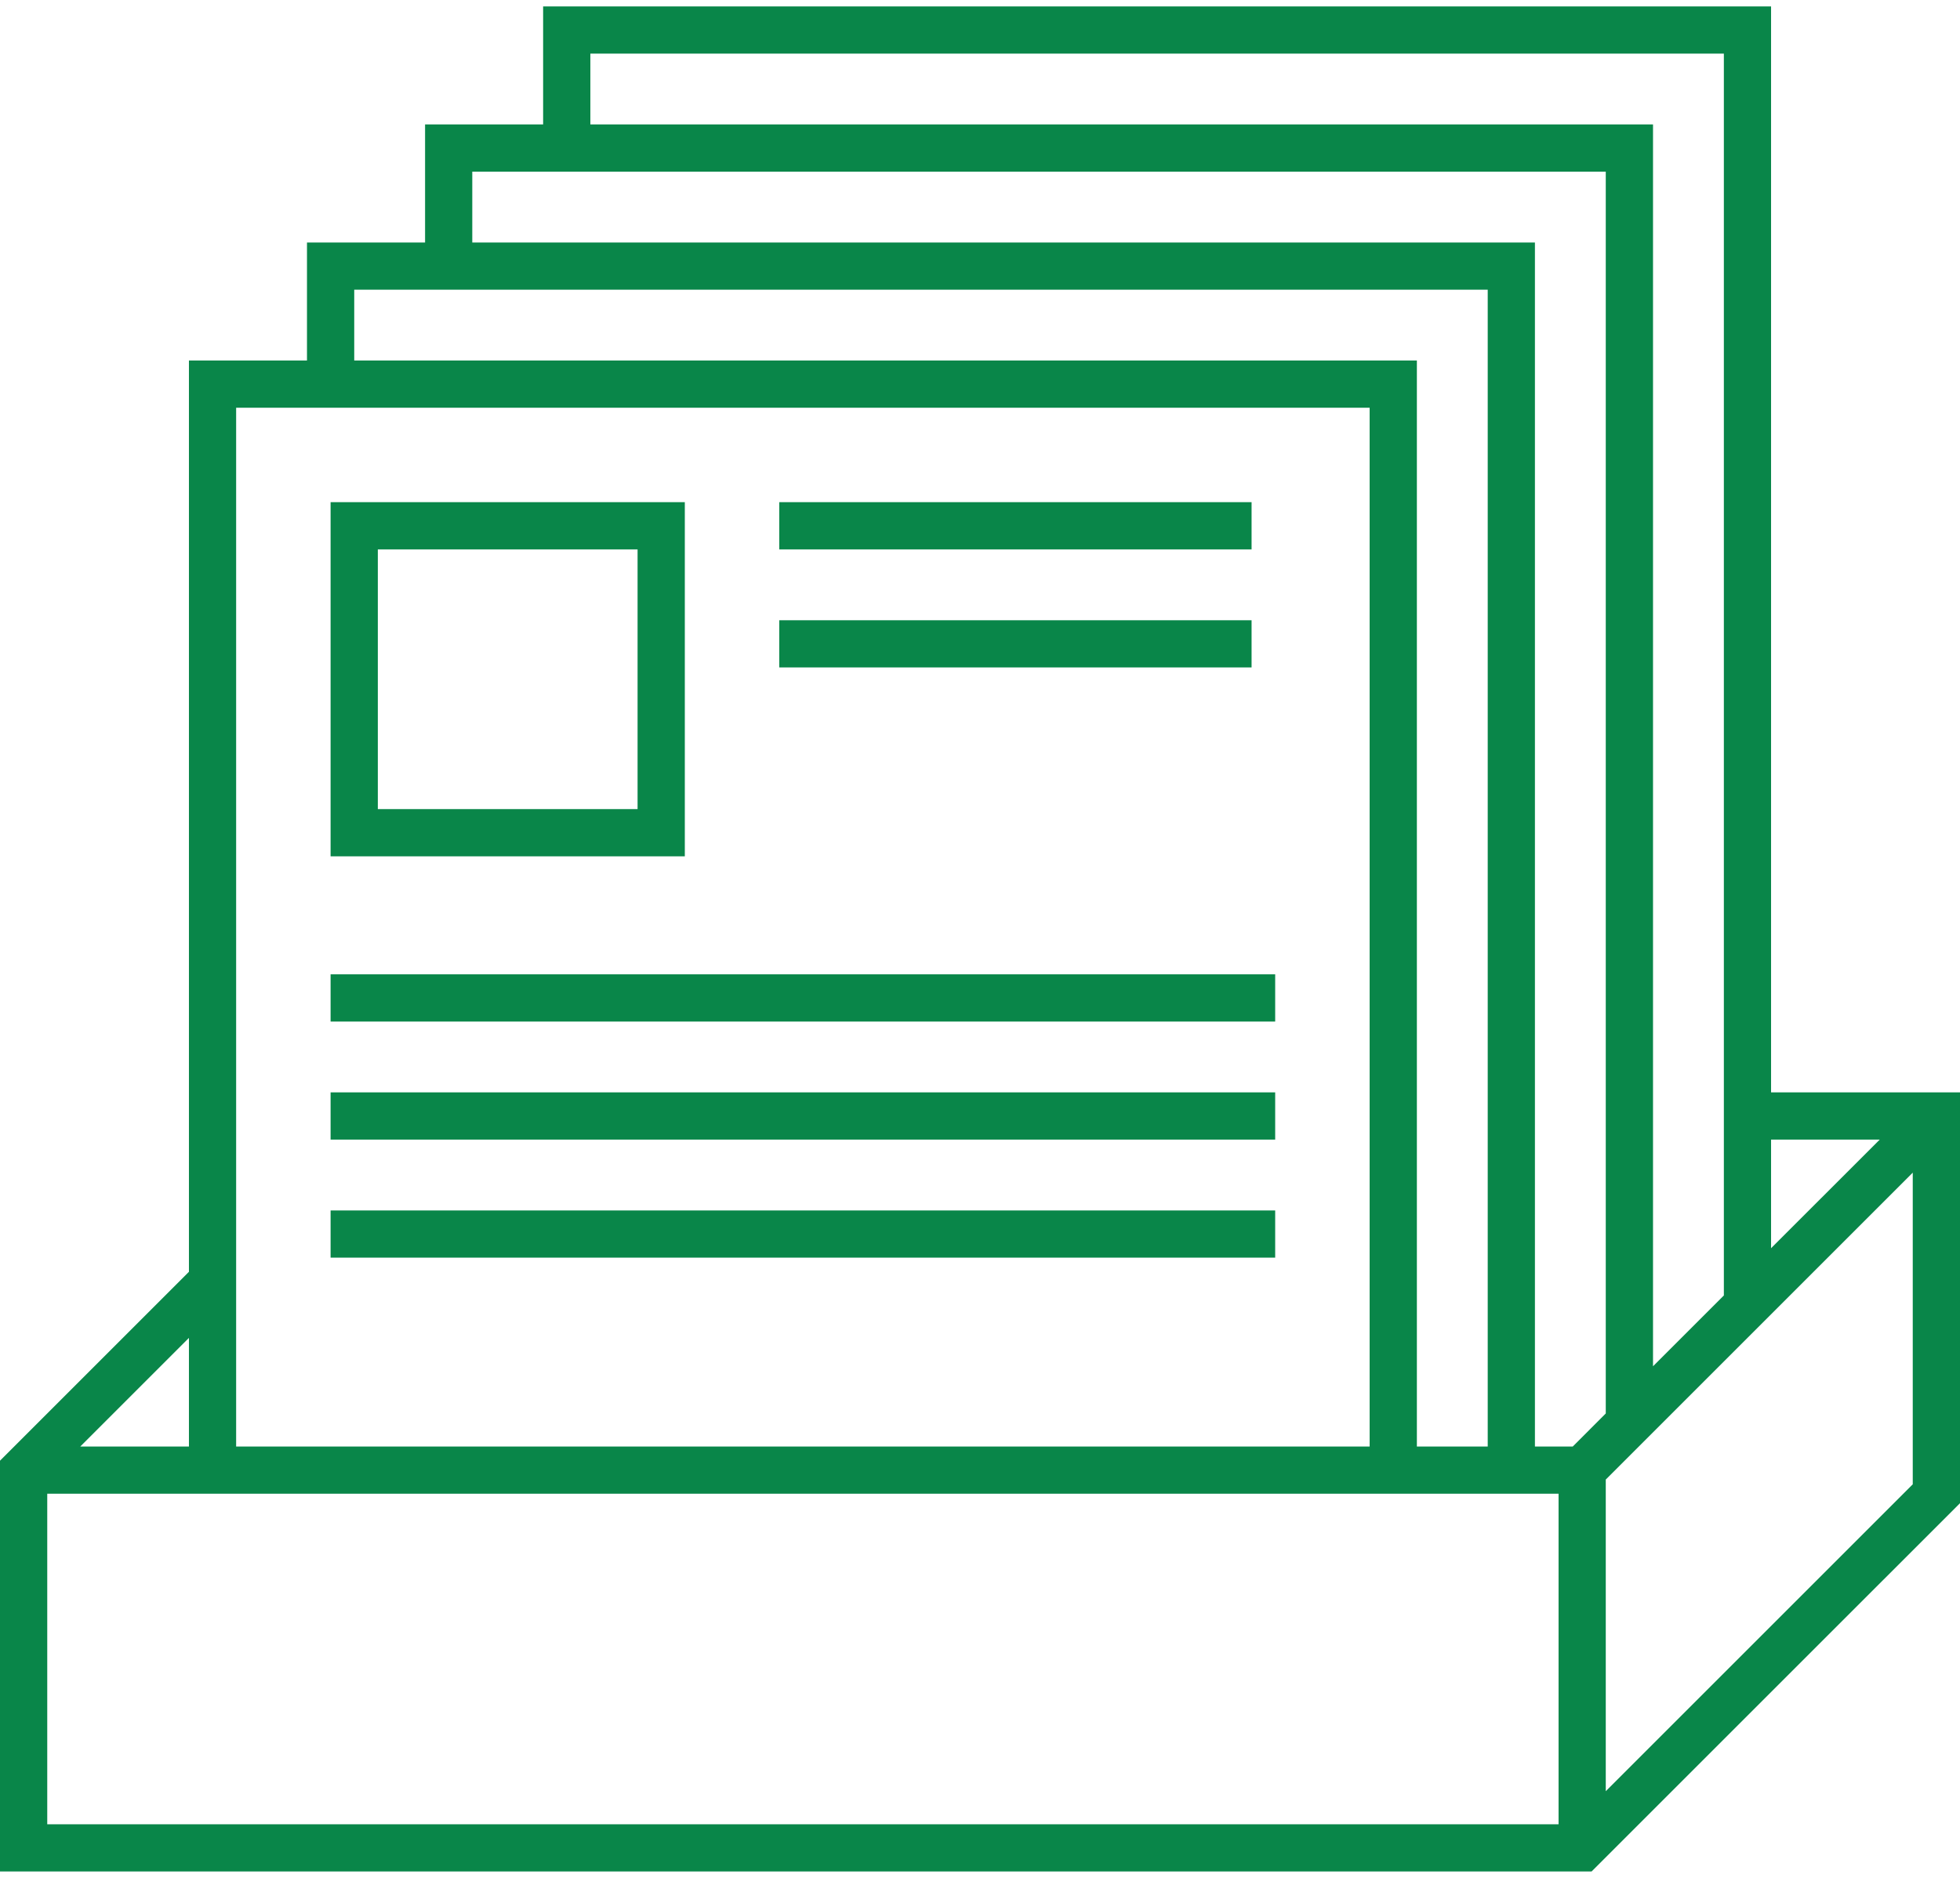
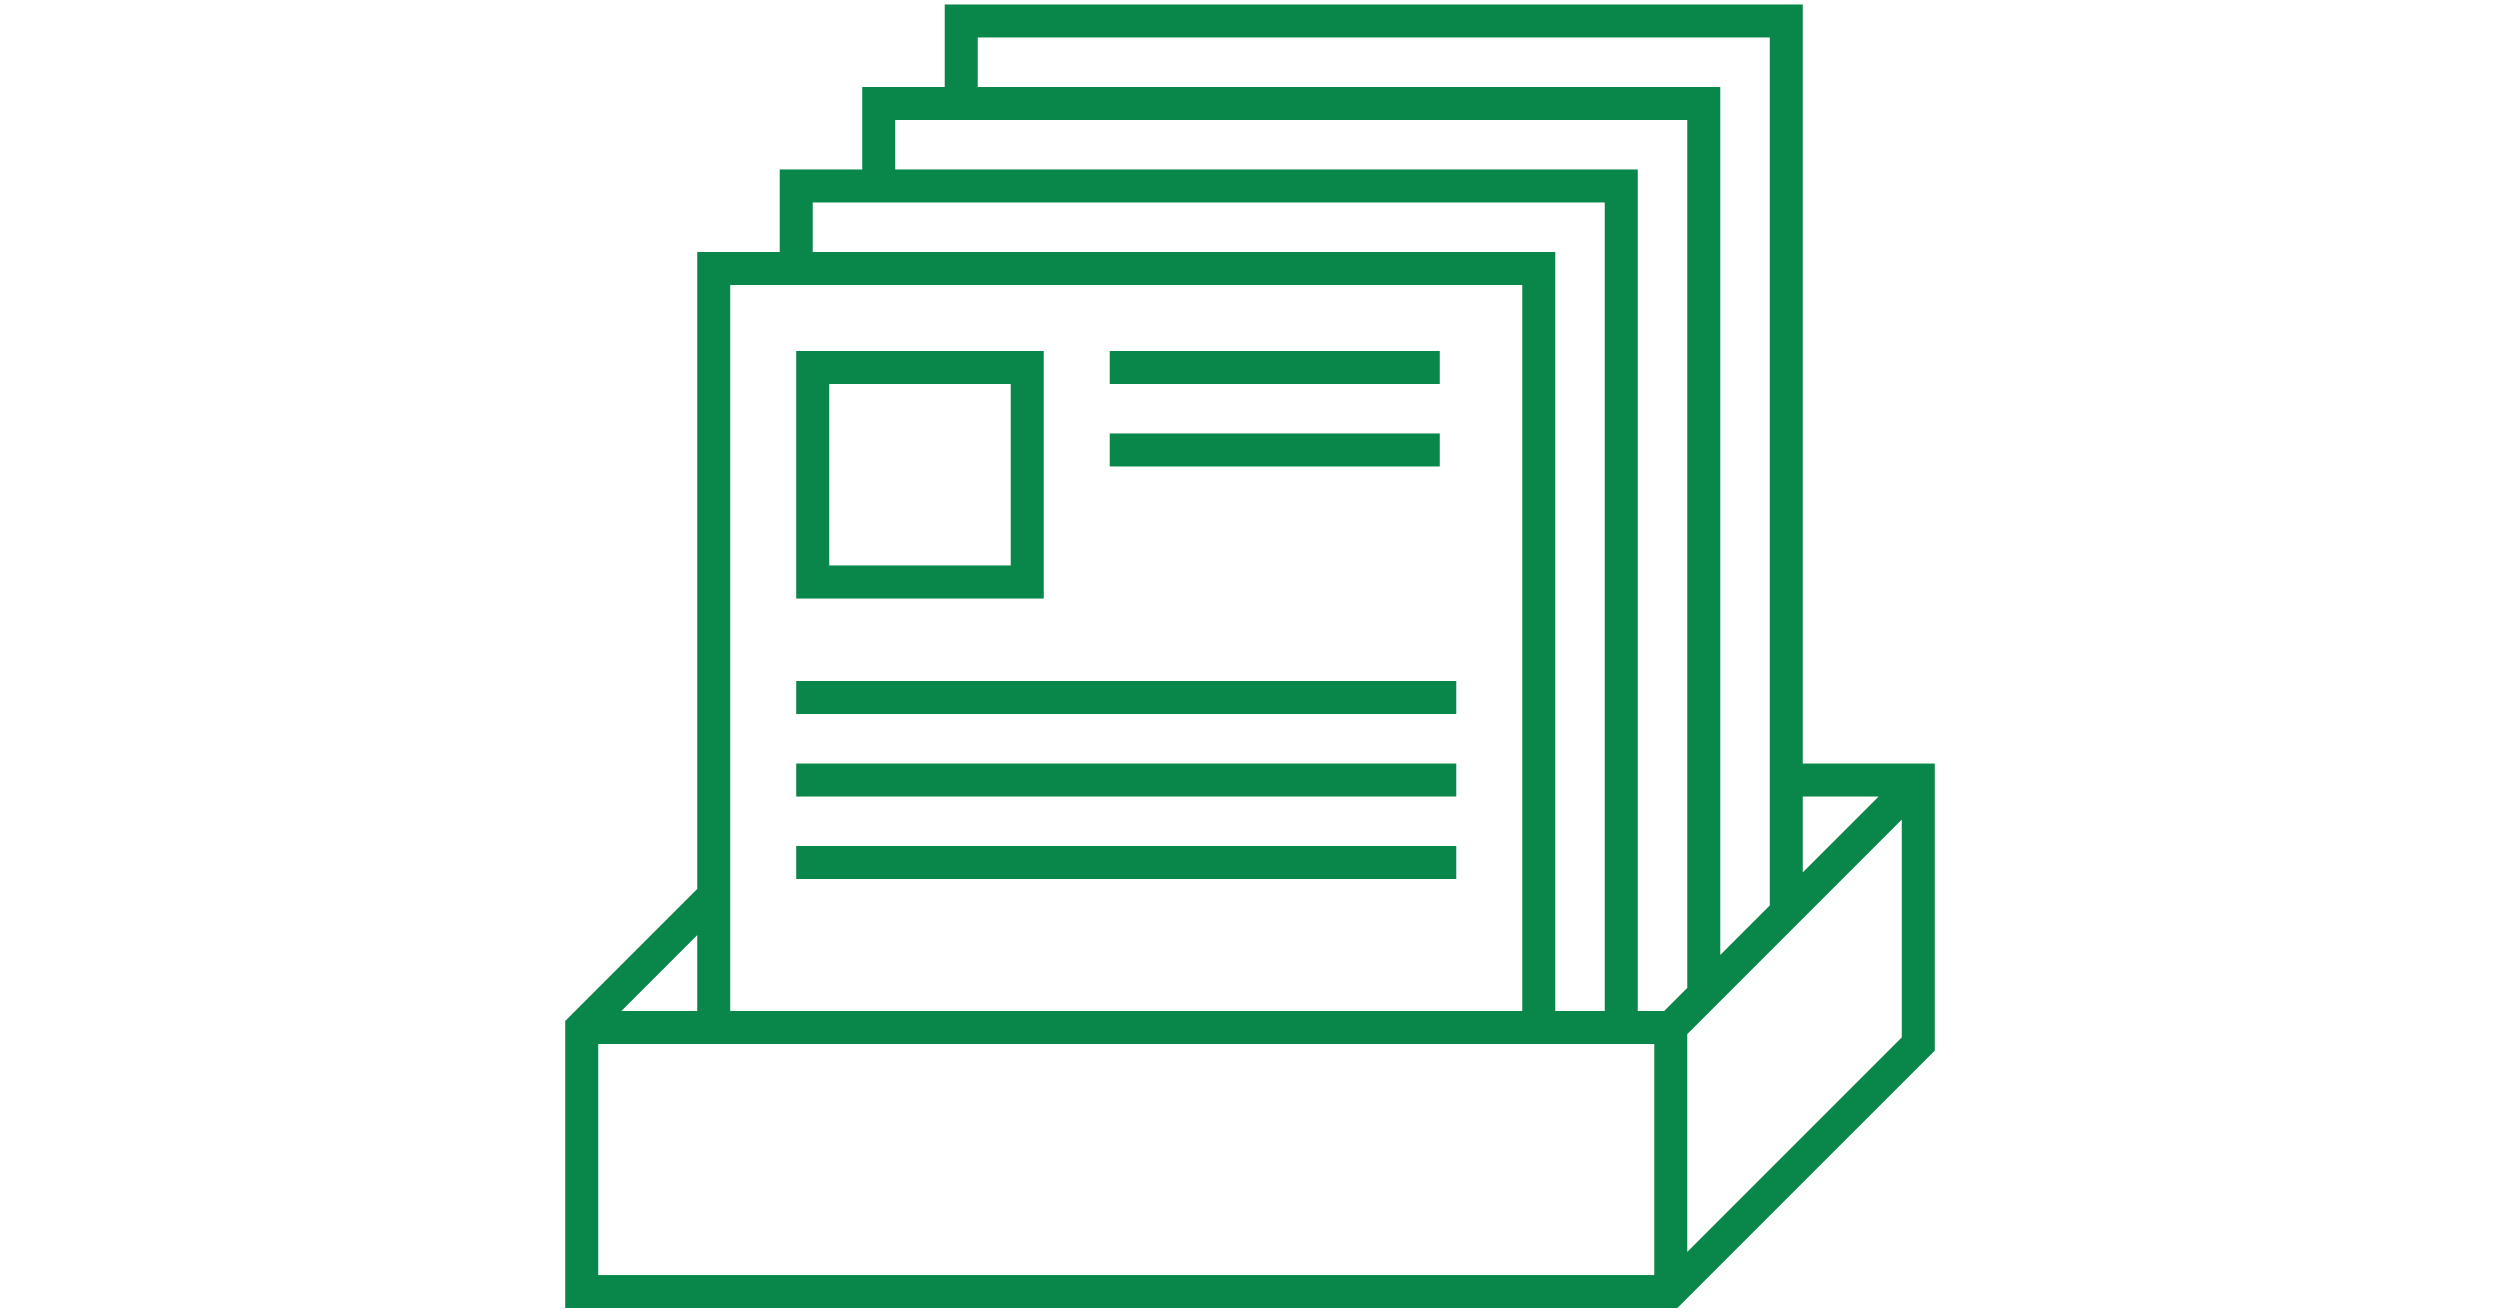
- <svg xmlns="http://www.w3.org/2000/svg" viewBox="0 0 48 46" fill="none">
+ <svg xmlns="http://www.w3.org/2000/svg" width="1200" height="630" viewBox="0 0 48 46" fill="none">
  <path d="M38.978 45.843H0V35.781L4.627 31.154V8.831H7.518V5.94H10.41V3.048H13.301V0.157H43.373V26.759H48V36.822L38.978 45.843ZM1.157 44.687H38.169V36.59H1.157V44.687ZM39.325 36.243V43.877L46.843 36.359V28.725L39.325 36.243ZM37.59 35.434H38.516L39.325 34.624V4.205H11.566V5.94H37.59V35.434ZM34.699 35.434H36.434V7.096H8.675V8.831H34.699V35.434ZM5.783 35.434H33.542V9.988H5.783V35.434ZM1.966 35.434H4.627V32.773L1.966 35.434ZM14.458 3.048H40.482V33.468L42.217 31.733V1.313H14.458V3.048ZM43.373 27.916V30.576L46.034 27.916H43.373ZM31.229 30.807H8.096V29.651H31.229V30.807ZM31.229 27.916H8.096V26.759H31.229V27.916ZM31.229 25.024H8.096V23.867H31.229V25.024ZM16.771 20.976H8.096V12.301H16.771V20.976ZM9.253 19.819H15.614V13.458H9.253V19.819ZM30.651 16.349H19.084V15.193H30.651V16.349ZM30.651 13.458H19.084V12.301H30.651V13.458Z" fill="#098649" />
</svg>
